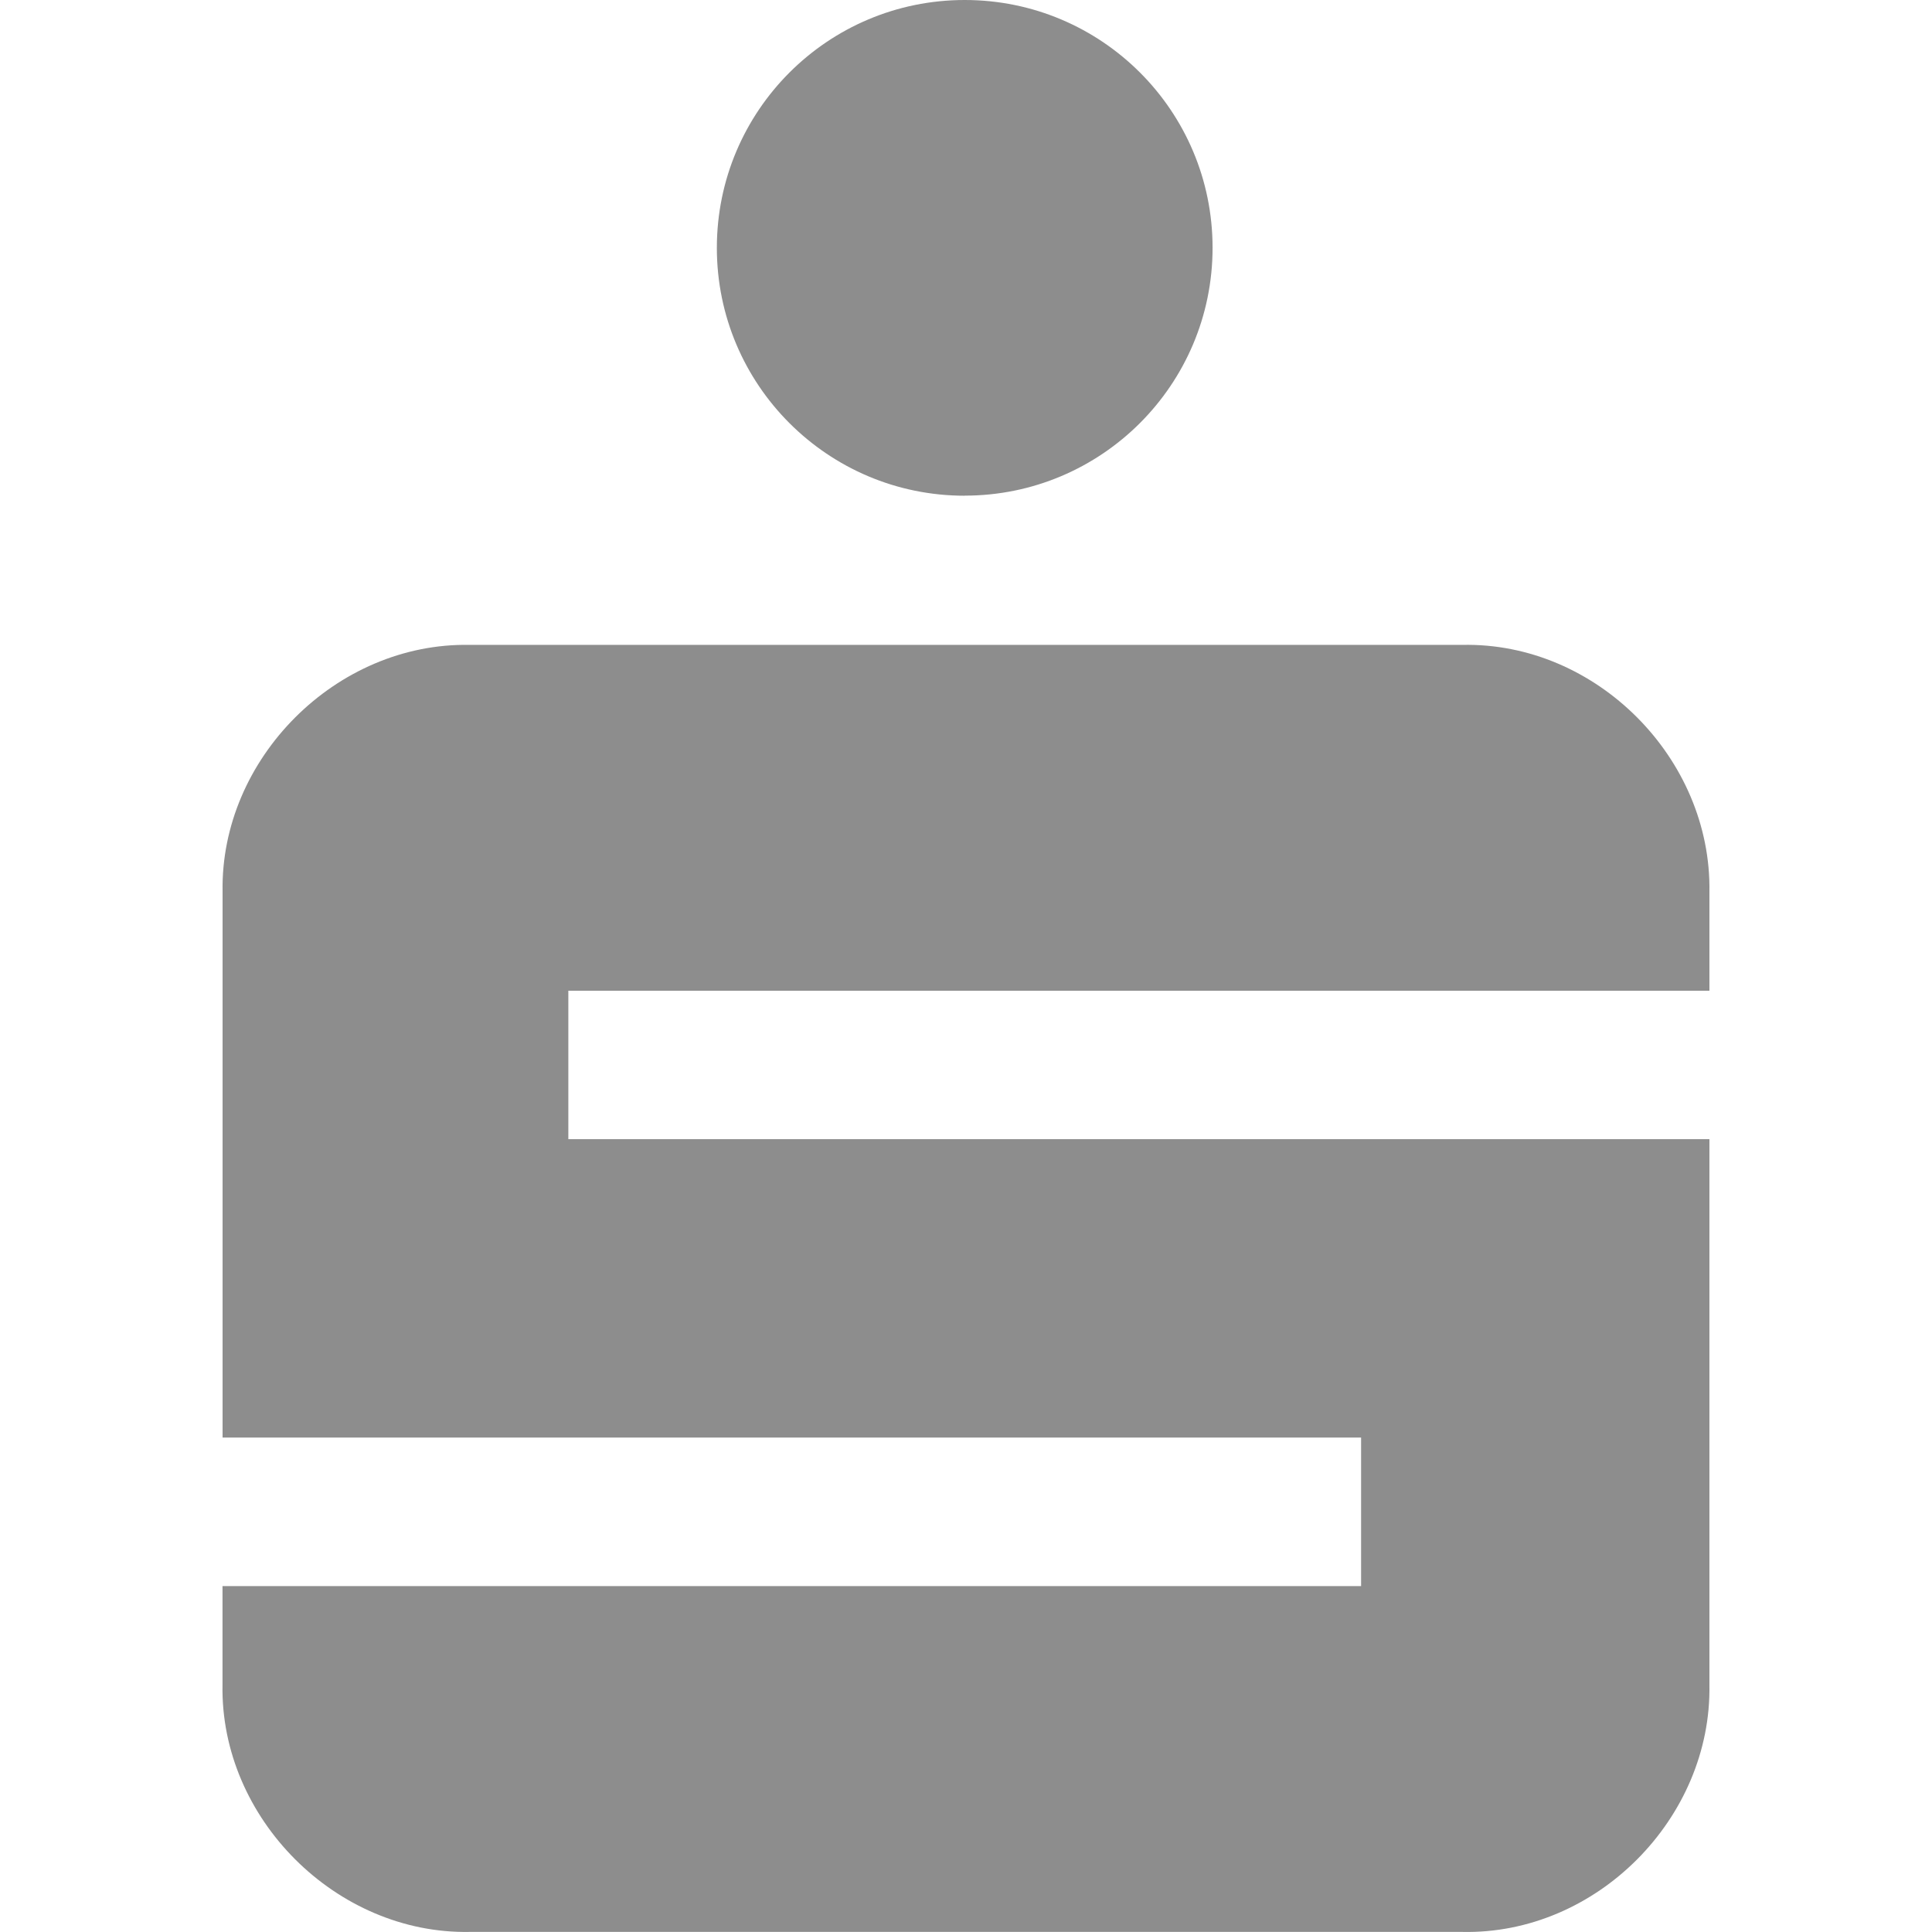
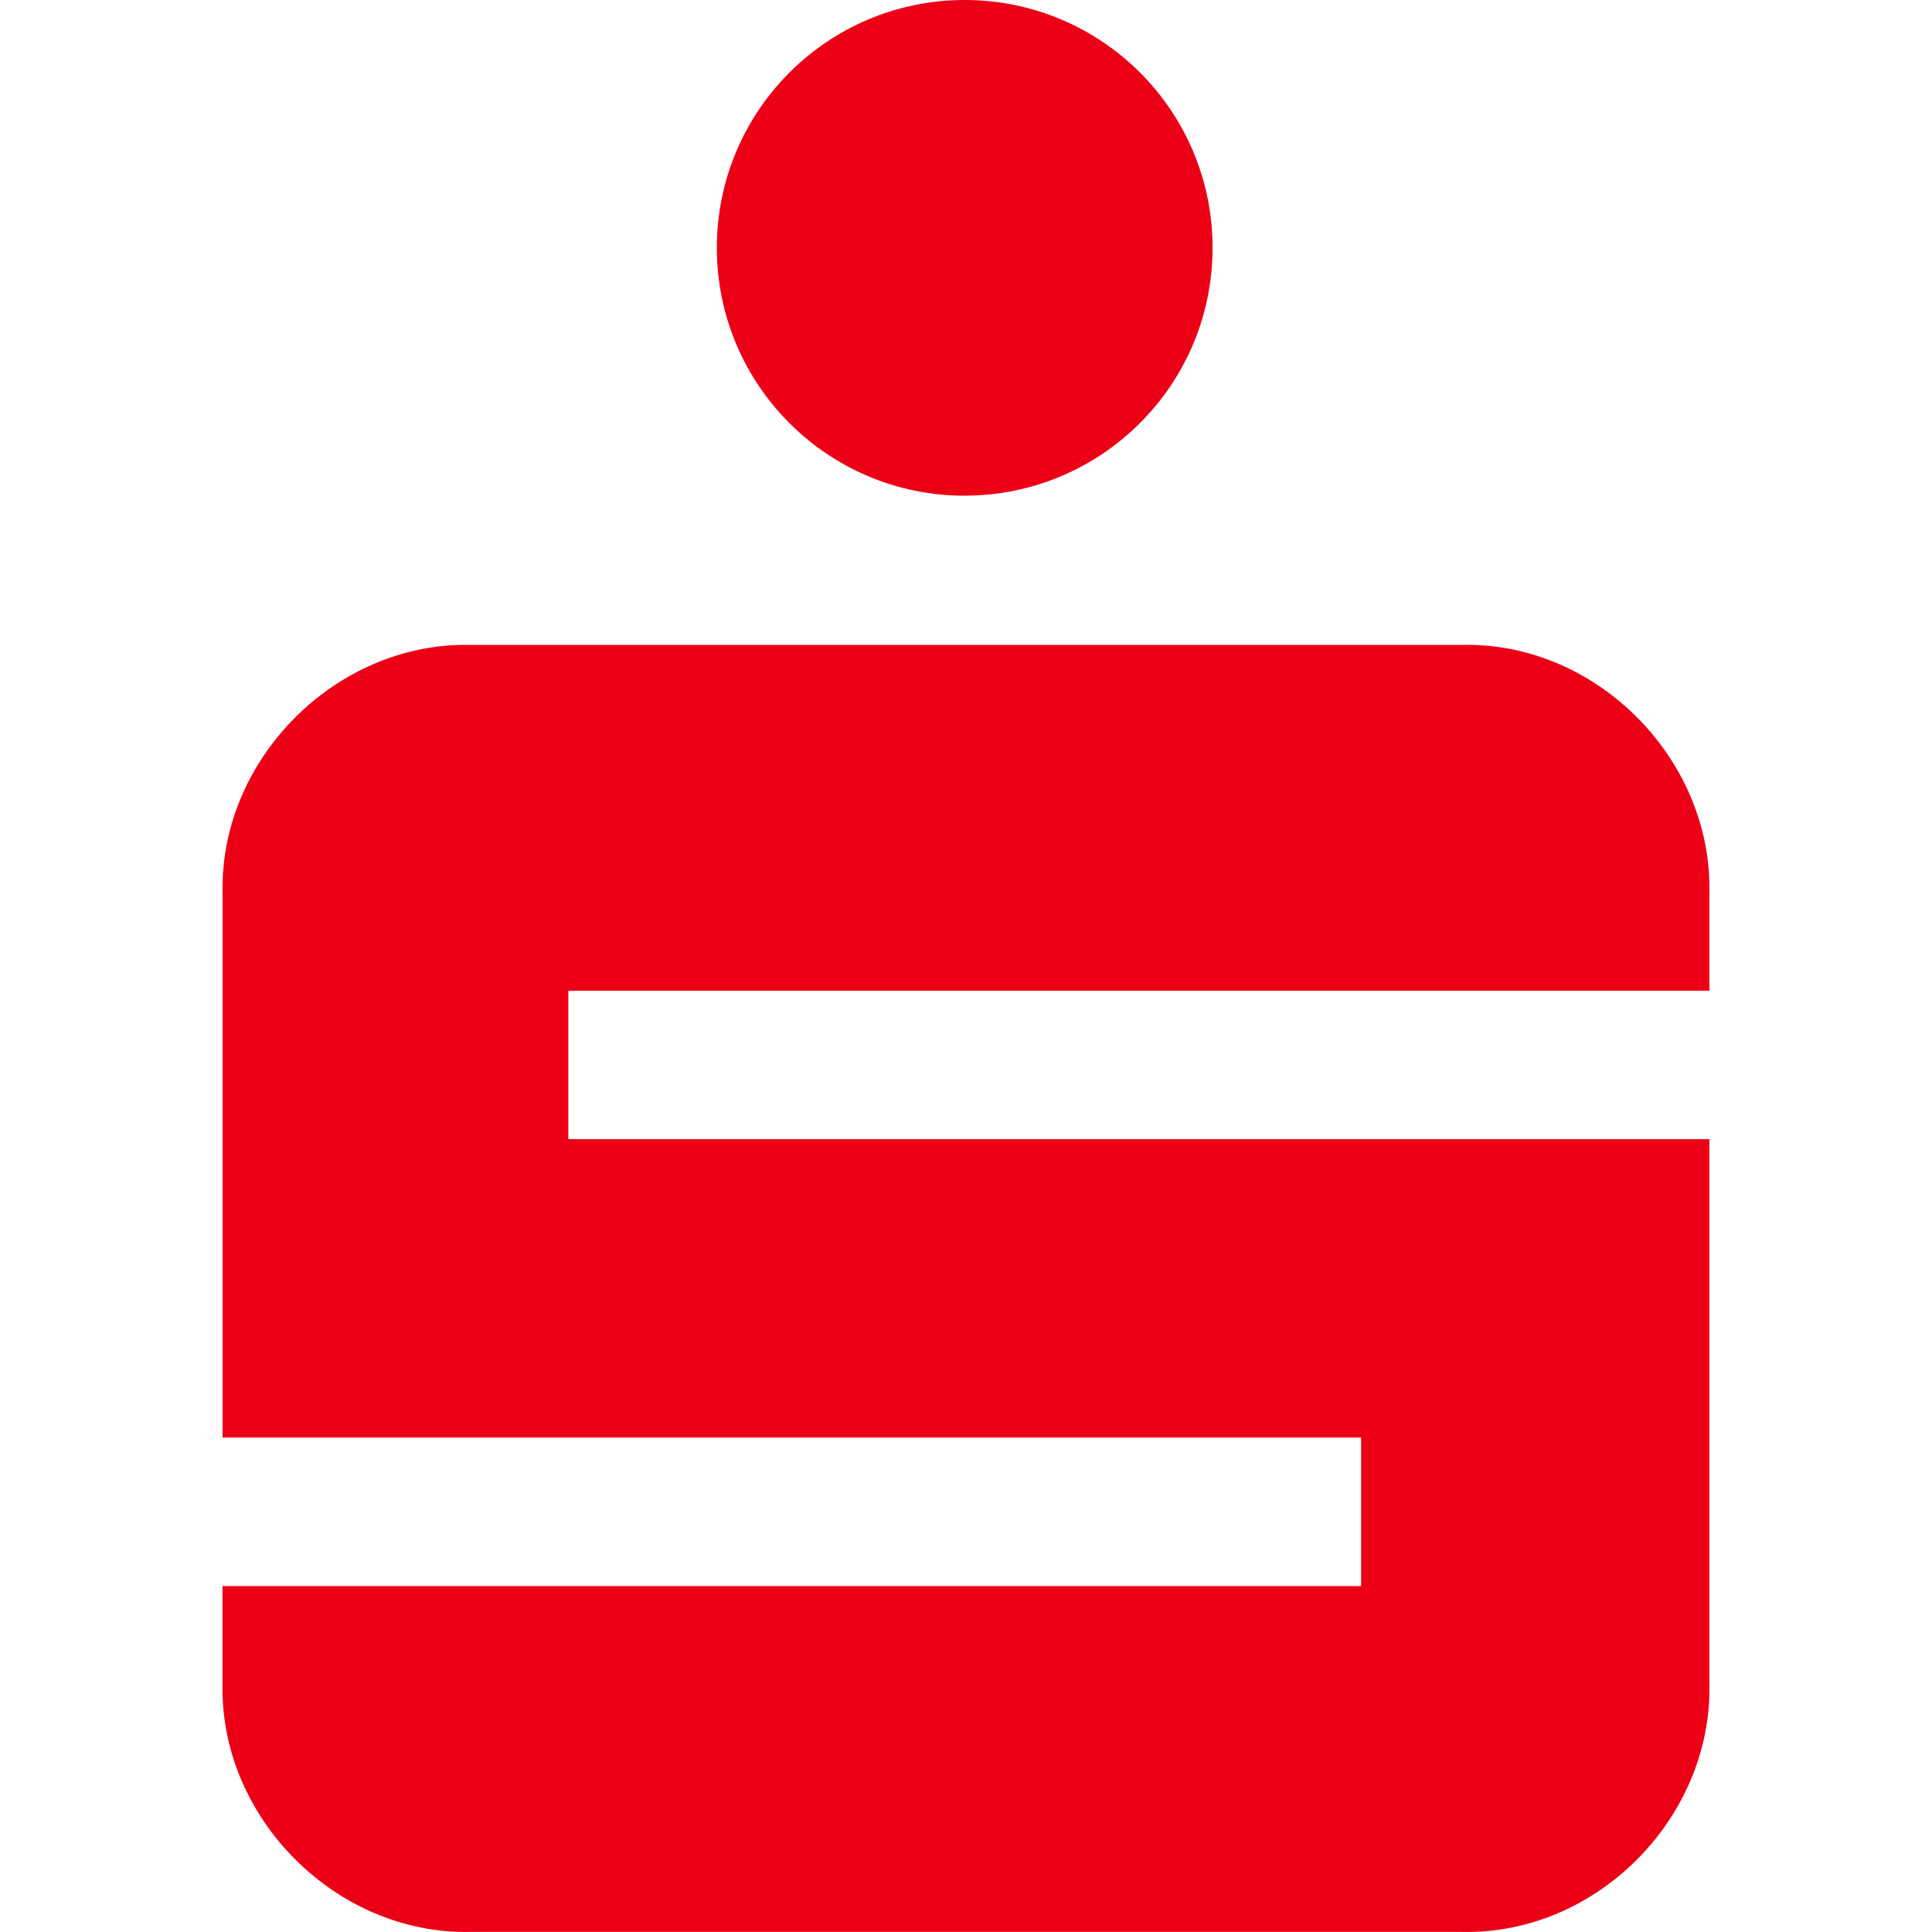
- <svg xmlns="http://www.w3.org/2000/svg" viewBox="0 0 24 24" fill="#8d8d8d">
+ <svg xmlns="http://www.w3.org/2000/svg" viewBox="0 0 24 24" fill="#EC0016">
  <path d="M7.06 12.306v1.845h14.175v6.777c.03 1.661-1.406 3.107-3.071 3.071H5.835c-1.658.031-3.101-1.412-3.071-3.071v-1.225H16.908v-1.845H2.765v-6.777c-.031-1.658 1.412-3.101 3.07-3.07h12.329c1.664-.036 3.1 1.409 3.071 3.071v1.225H7.06zm4.924-6.149c1.7 0 3.079-1.378 3.079-3.079S13.685 0 11.984 0 8.905 1.378 8.905 3.079s1.379 3.079 3.079 3.079z" />
</svg>
